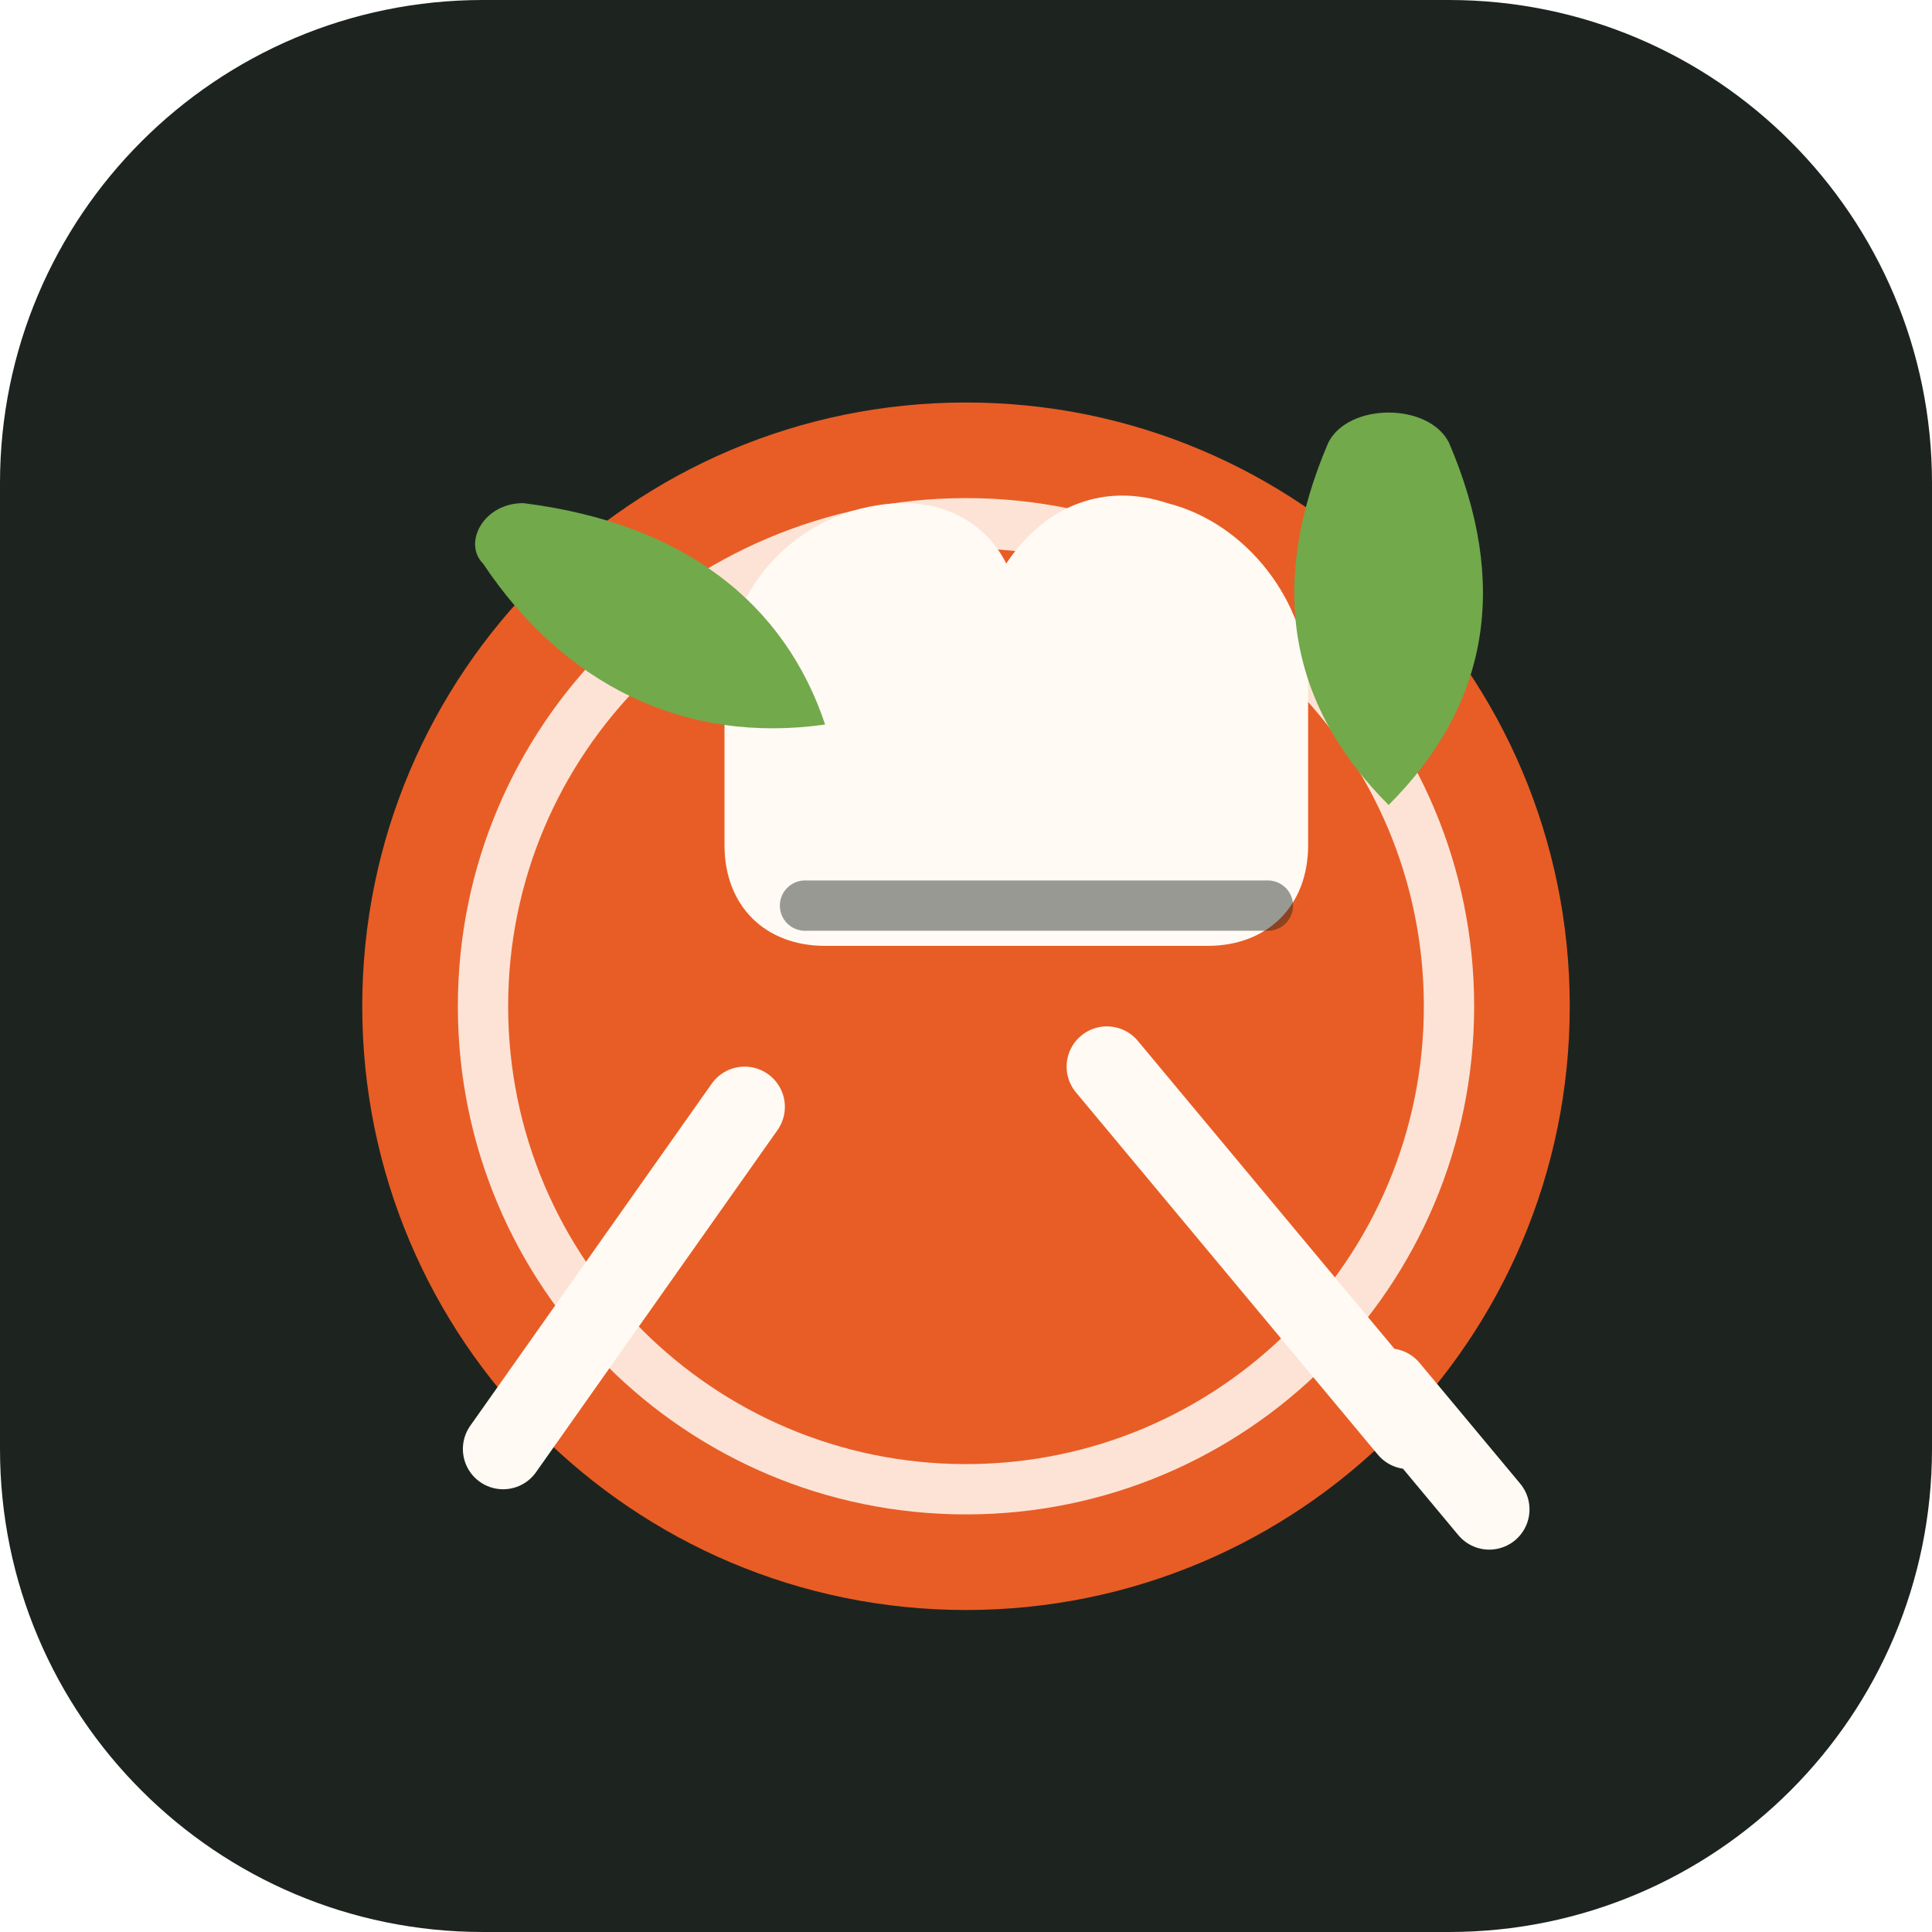
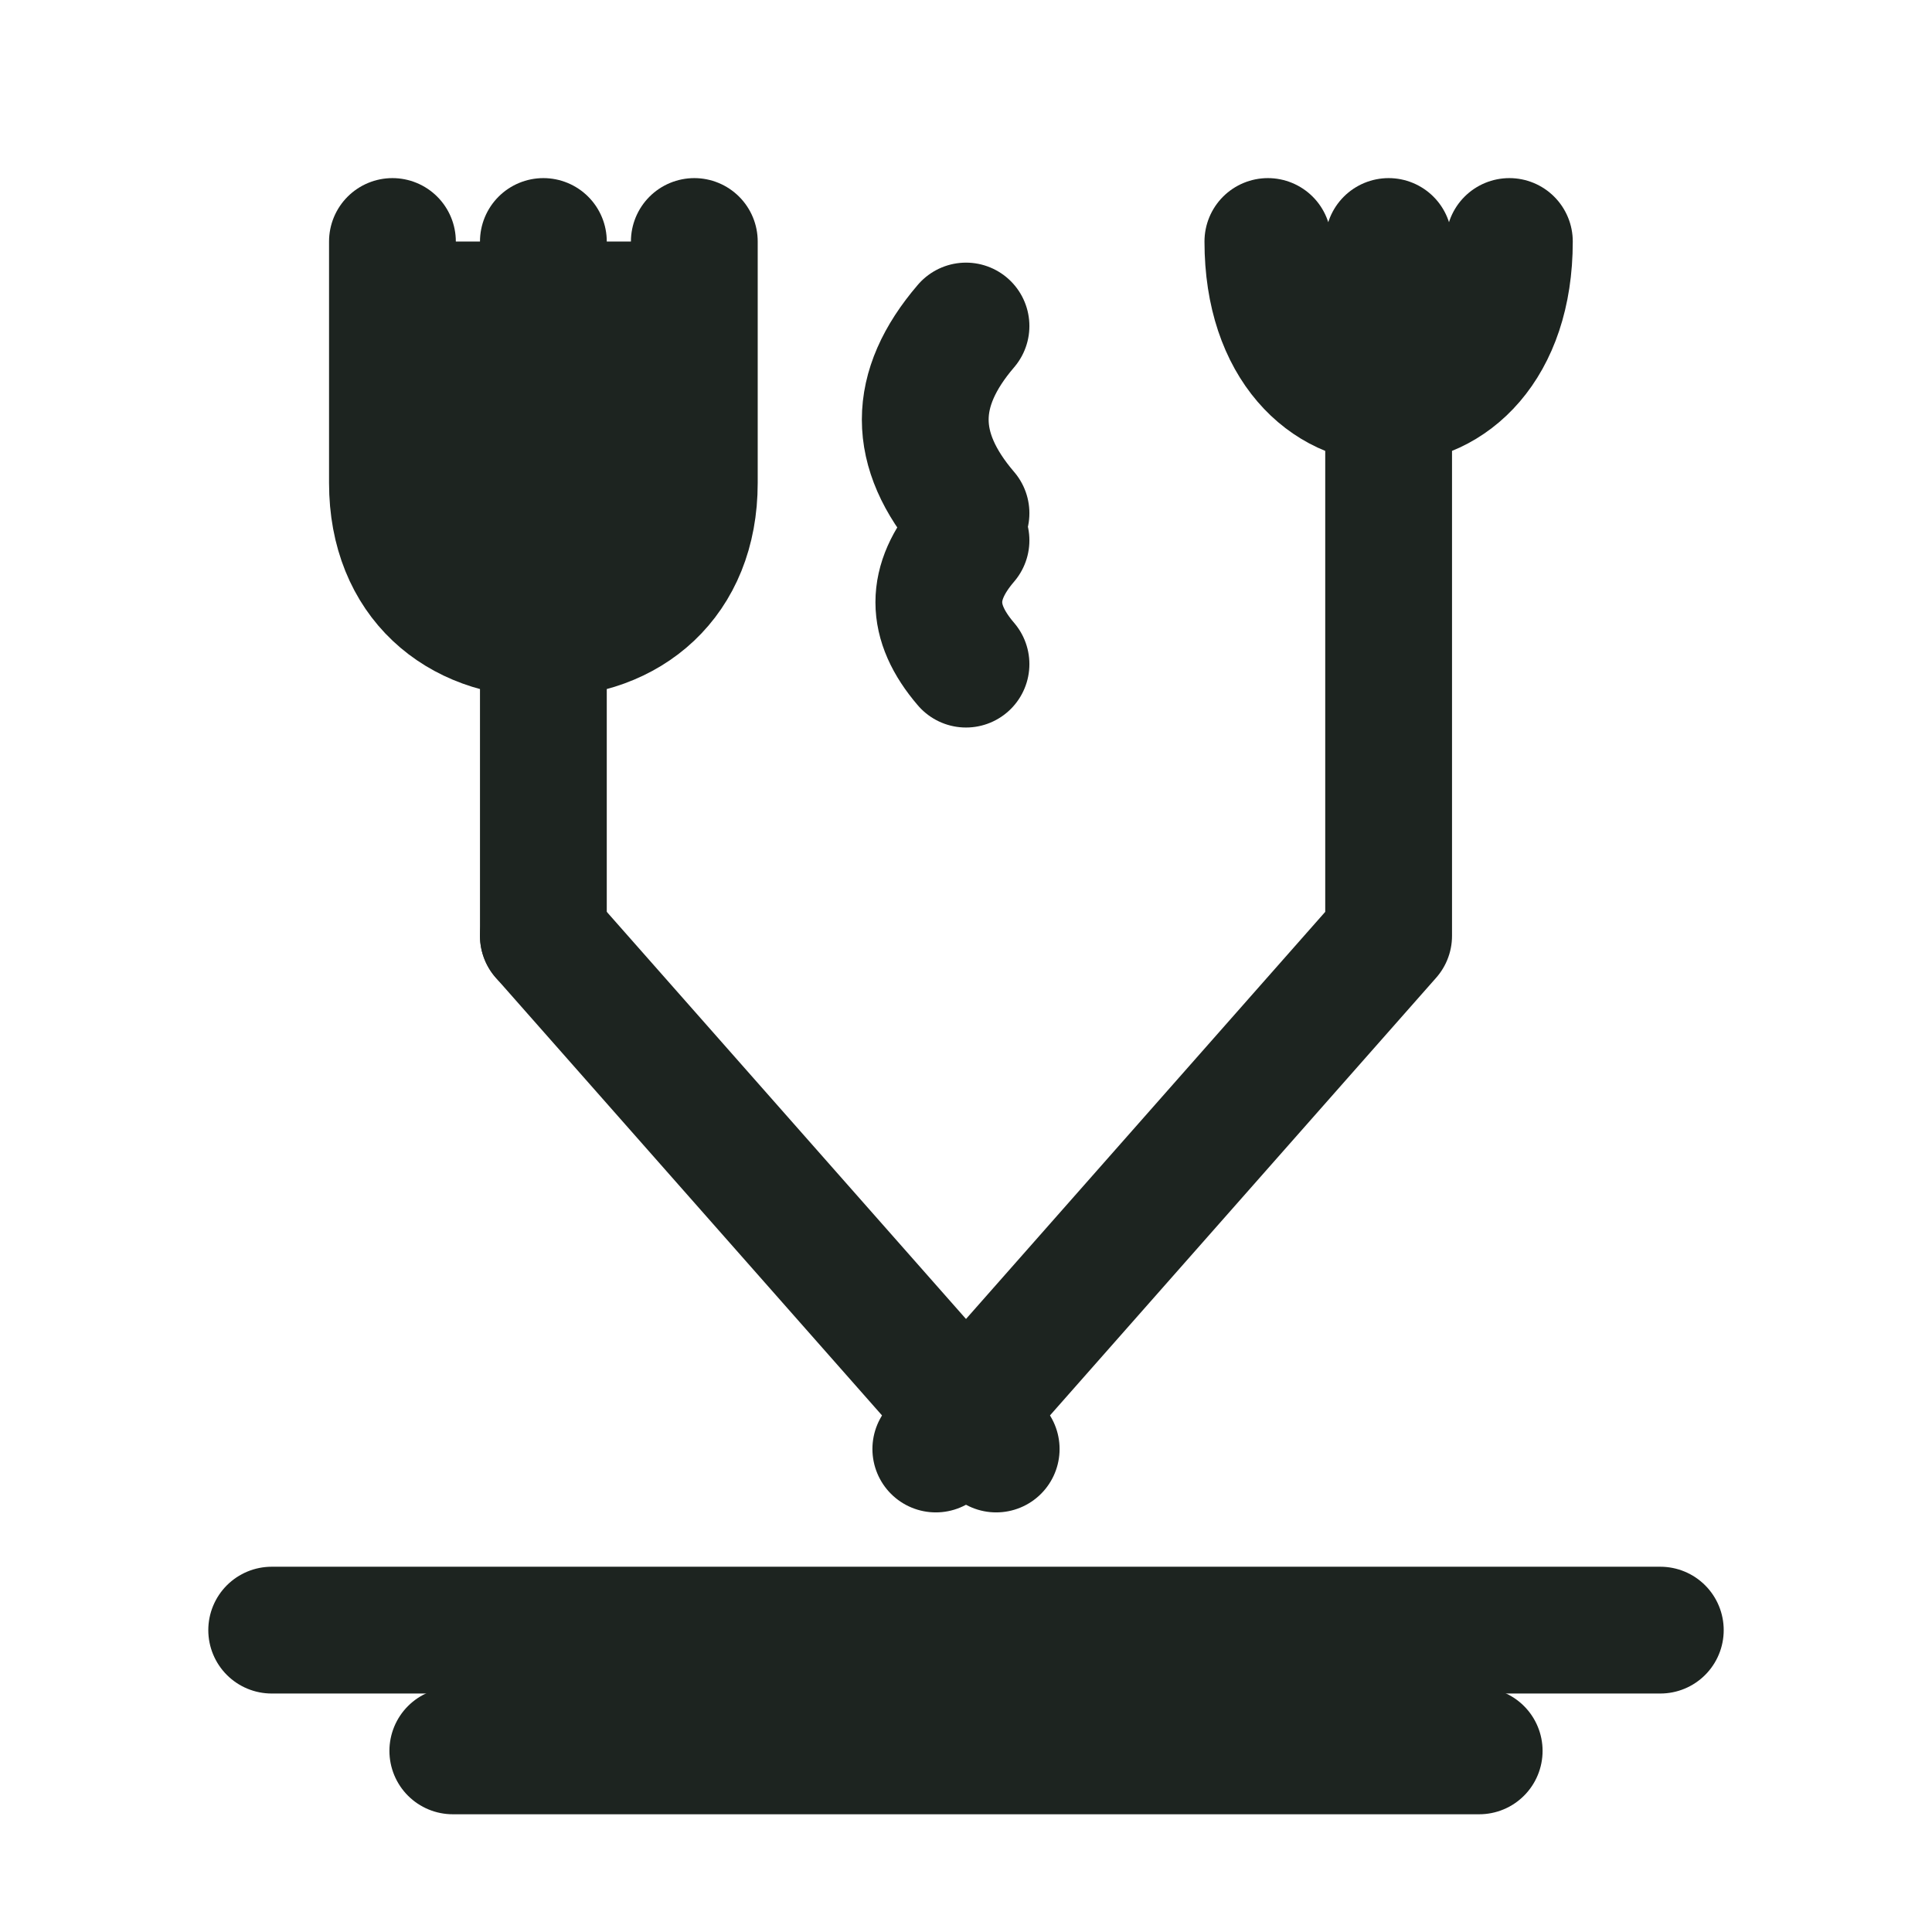
- <svg xmlns="http://www.w3.org/2000/svg" viewBox="0 0 96 96">
-   <rect width="96" height="96" rx="24" fill="#1d2420" />
-   <circle cx="48" cy="50" r="30" fill="#e85d25" />
-   <circle cx="48" cy="50" r="24" fill="none" stroke="#fffaf4" stroke-width="2.5" opacity=".85" />
-   <path d="M36 42v-8c0-5 4-9 9-9 2 0 4 1 5 3 2-3 5-4 8-3 4 1 7 5 7 9v8c0 3-2 5-5 5H41c-3 0-5-2-5-5Z" fill="#fffaf4" />
-   <path d="M40 45h23" stroke="#1d2420" stroke-width="2.5" stroke-linecap="round" opacity=".45" />
-   <path d="M26 25c8 1 13 5 15 11-7 1-13-2-17-8-1-1 0-3 2-3Z" fill="#72a94b" />
-   <path d="M72 22c3 7 2 13-3 18-5-5-6-11-3-18 1-2 5-2 6 0Z" fill="#72a94b" />
-   <path d="M55 53l15 18M69 69l5 6M37 55 25 72" stroke="#fffaf4" stroke-width="4" stroke-linecap="round" />
+ <svg xmlns="http://www.w3.org/2000/svg" viewBox="0 0 64 64">
+   <style>
+     .icon{fill:#1d2420;stroke:#1d2420}
+     @media (prefers-color-scheme:dark){.icon{fill:#fffaf4;stroke:#fffaf4}}
+   </style>
+   <g class="icon" fill="none" stroke-width="4.2" stroke-linecap="round" stroke-linejoin="round">
+     <path d="M18 8v17M13 8v8c0 3.2 2.2 5 5 5s5-1.8 5-5V8M18 21v10" />
+     <path d="M46 8v23M42 8c0 7 8 7 8 0M46 31L31 48" />
+     <path d="M18 31l15 17" />
+     <path d="M9 54h46" />
+     <path d="M15 58h34" />
+     <path d="M32 17c-1.8-2.1-1.8-4.1 0-6.2M32 22c-1.2-1.4-1.2-2.7 0-4.1" />
+   </g>
</svg>
